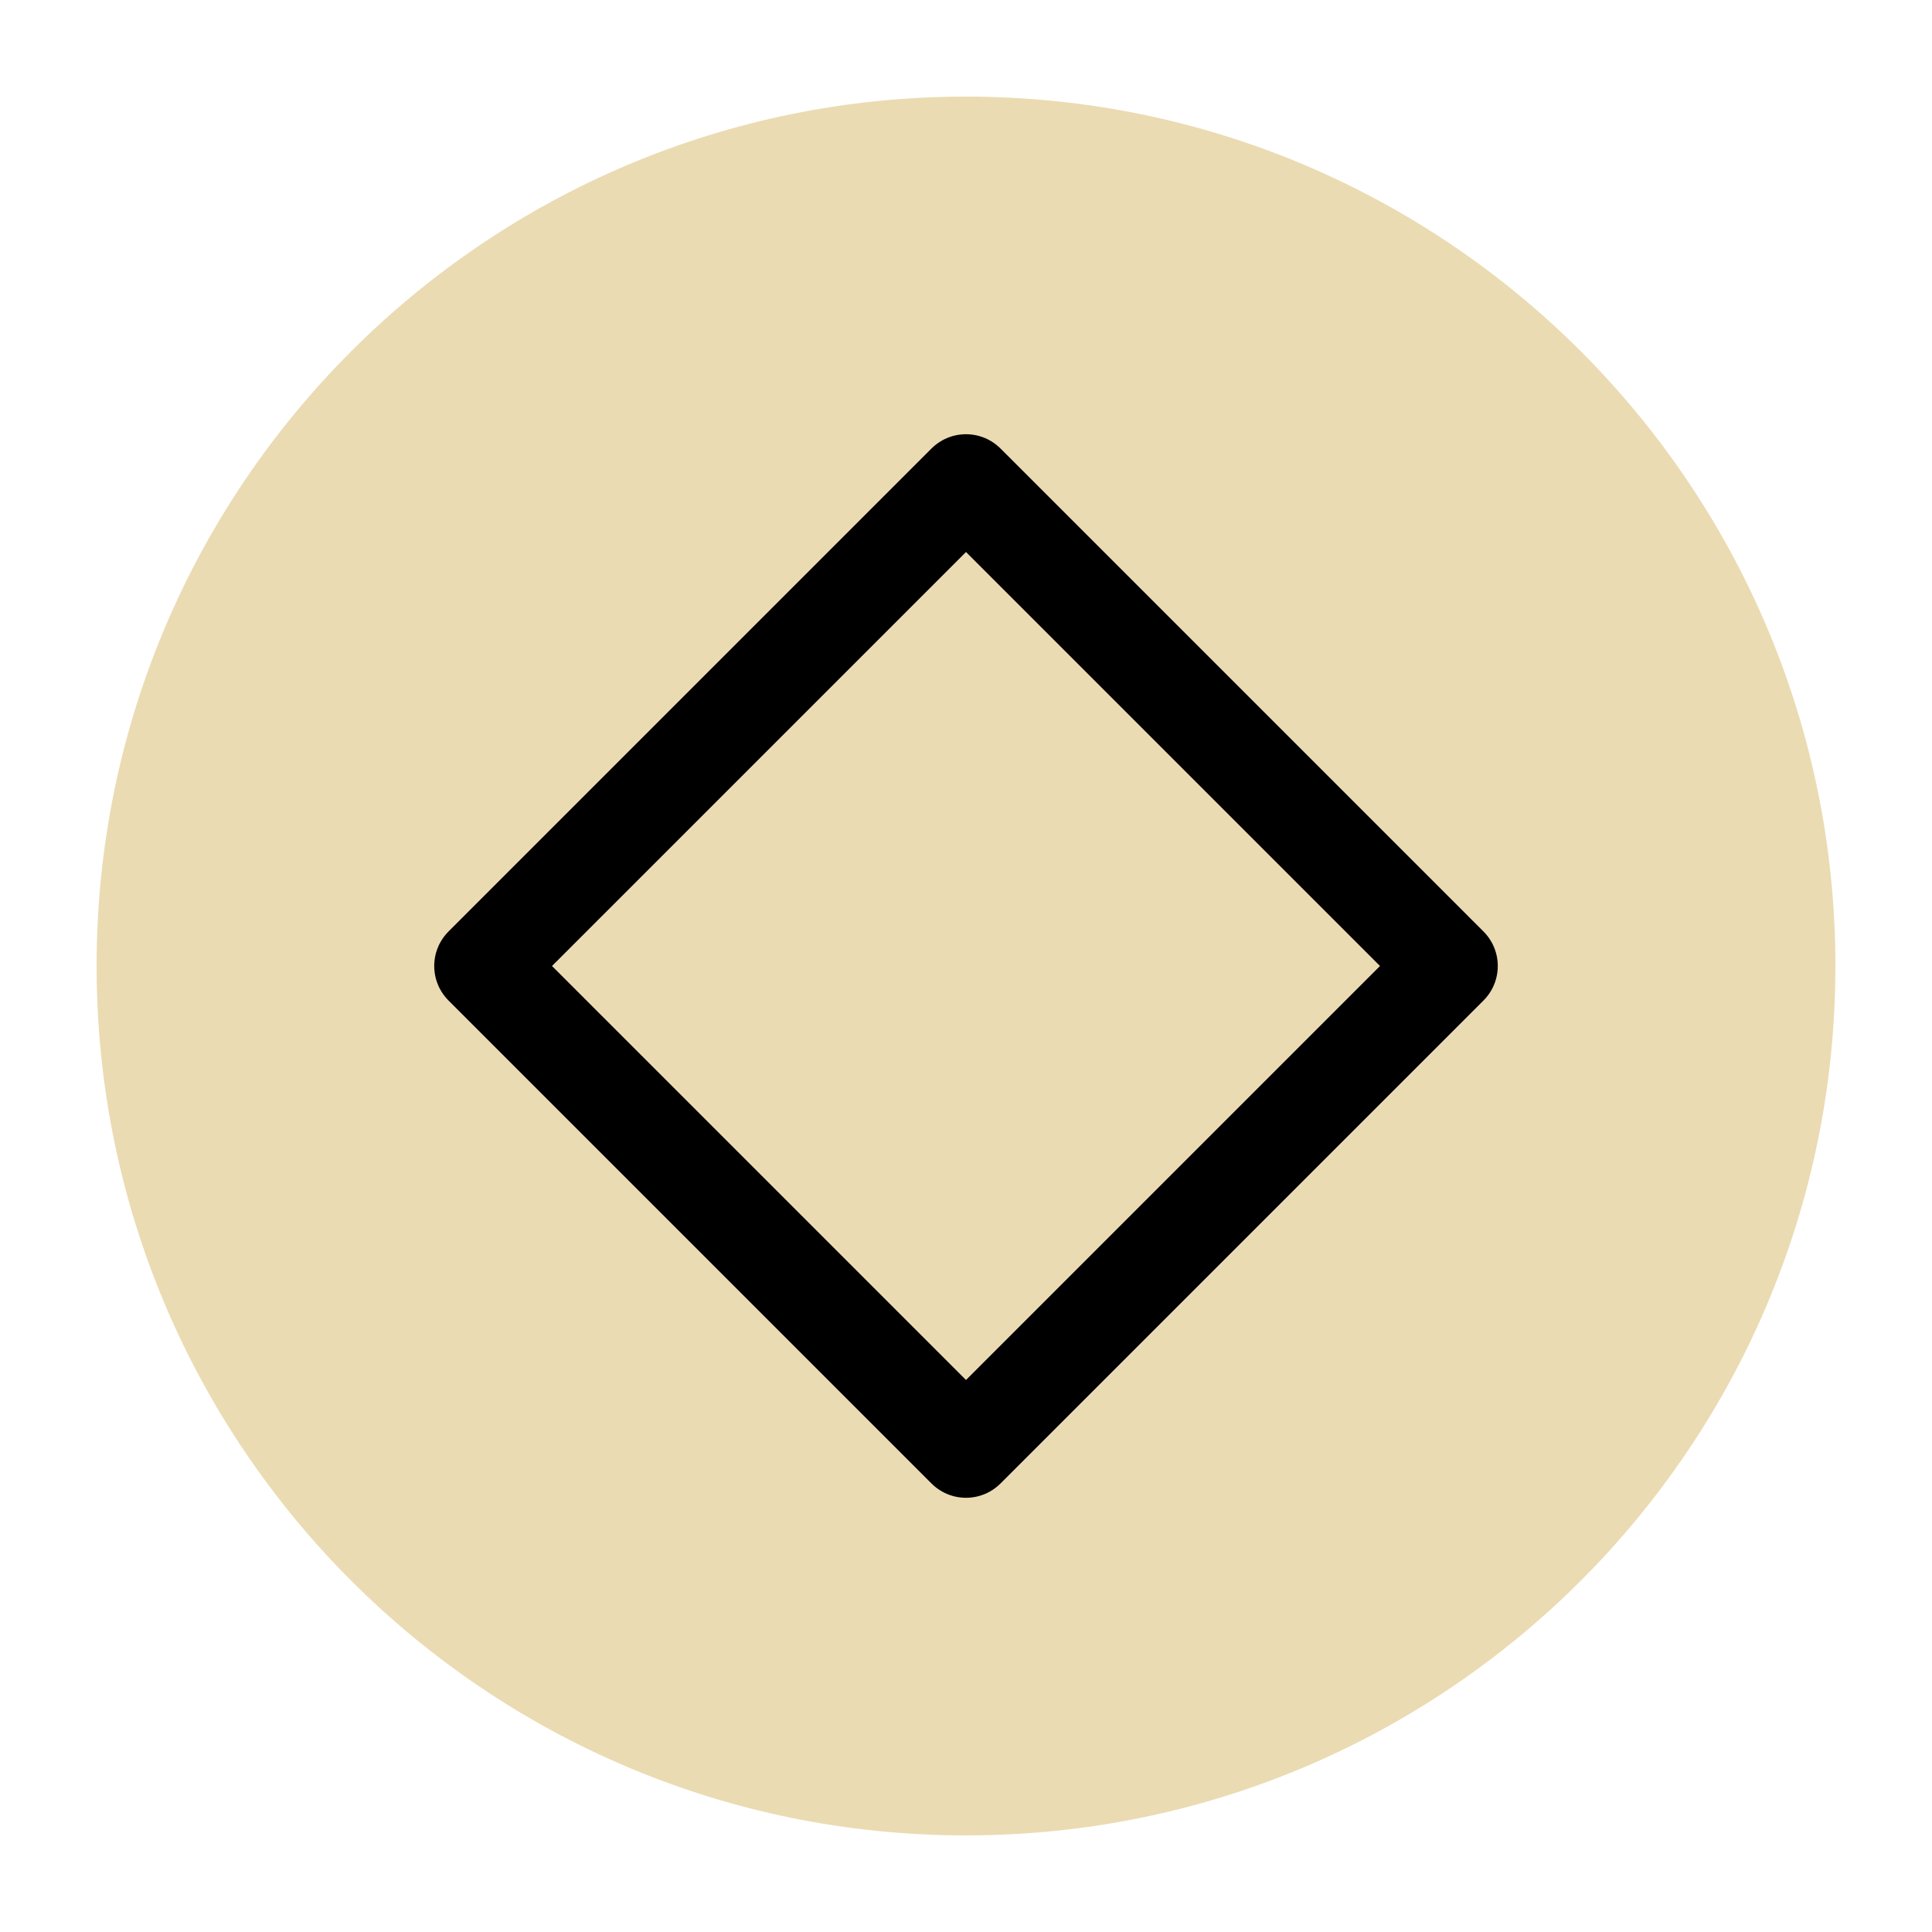
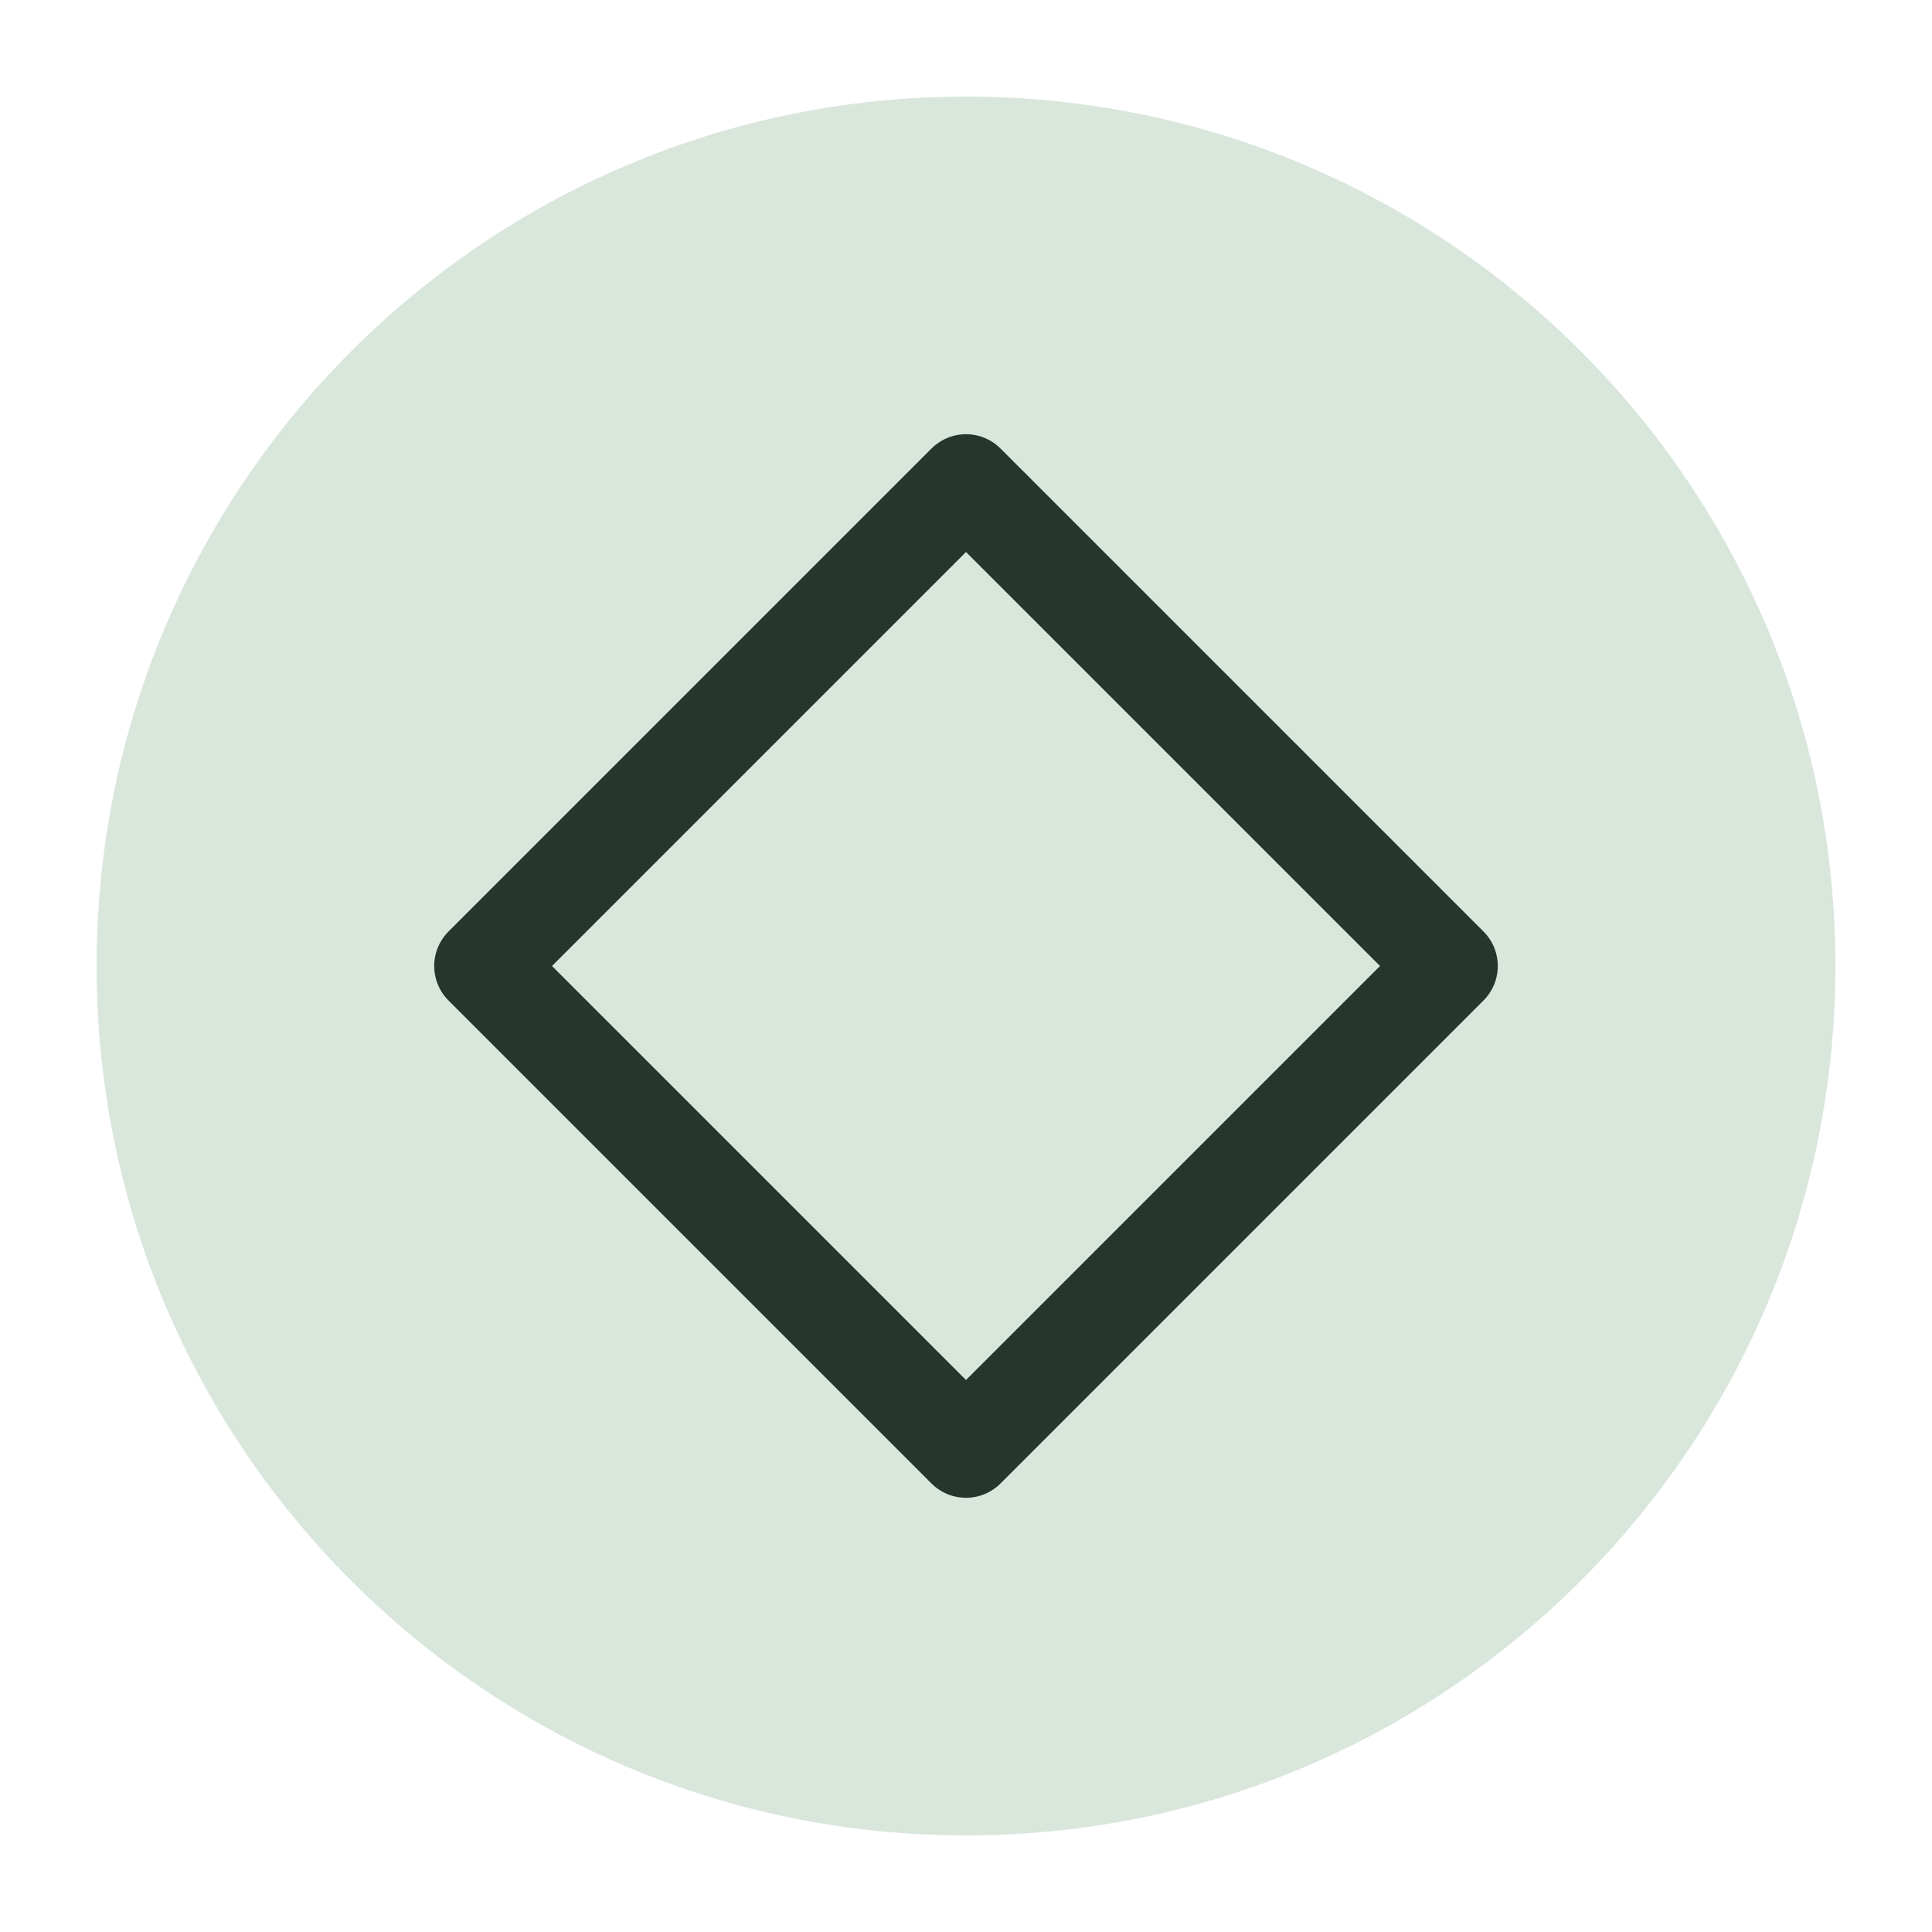
<svg xmlns="http://www.w3.org/2000/svg" viewBox="0 0 50 50" version="1.2" baseProfile="tiny">
  <defs>
</defs>
  <g fill="none" stroke="black" stroke-width="1" fill-rule="evenodd" stroke-linecap="square" stroke-linejoin="bevel">
-     <g fill="#ebdbb2" fill-opacity="1" stroke="none" transform="matrix(2.5,0,0,2.5,2.5,2.5)" font-family="Iosevka Term Curly" font-size="12" font-weight="500" font-style="normal">
+     <g fill="#d9e6dc" fill-opacity="1" stroke="none" transform="matrix(2.5,0,0,2.5,2.5,2.5)" font-family="Iosevka Term Curly" font-size="12" font-weight="500" font-style="normal">
      <circle cx="9" cy="9" r="9" />
    </g>
-     <g fill="none" stroke="#000000" stroke-opacity="1" stroke-width="1.01" stroke-linecap="round" stroke-linejoin="round" transform="matrix(2.5,0,0,2.5,2.5,2.5)" font-family="Iosevka Term Curly" font-size="12" font-weight="500" font-style="normal">
+     <g fill="none" stroke="#24362d" stroke-opacity="1" stroke-width="1.01" stroke-linecap="round" stroke-linejoin="round" transform="matrix(2.5,0,0,2.5,2.5,2.5)" font-family="Iosevka Term Curly" font-size="12" font-weight="500" font-style="normal">
      <path vector-effect="none" fill-rule="evenodd" d="M4,9 L9,4 L14,9 L9,14 L4,9" />
    </g>
    <g fill="none" stroke="#000000" stroke-opacity="1" stroke-width="1" stroke-linecap="square" stroke-linejoin="bevel" transform="matrix(1,0,0,1,0,0)" font-family="Iosevka Term Curly" font-size="12" font-weight="500" font-style="normal">
</g>
  </g>
</svg>
